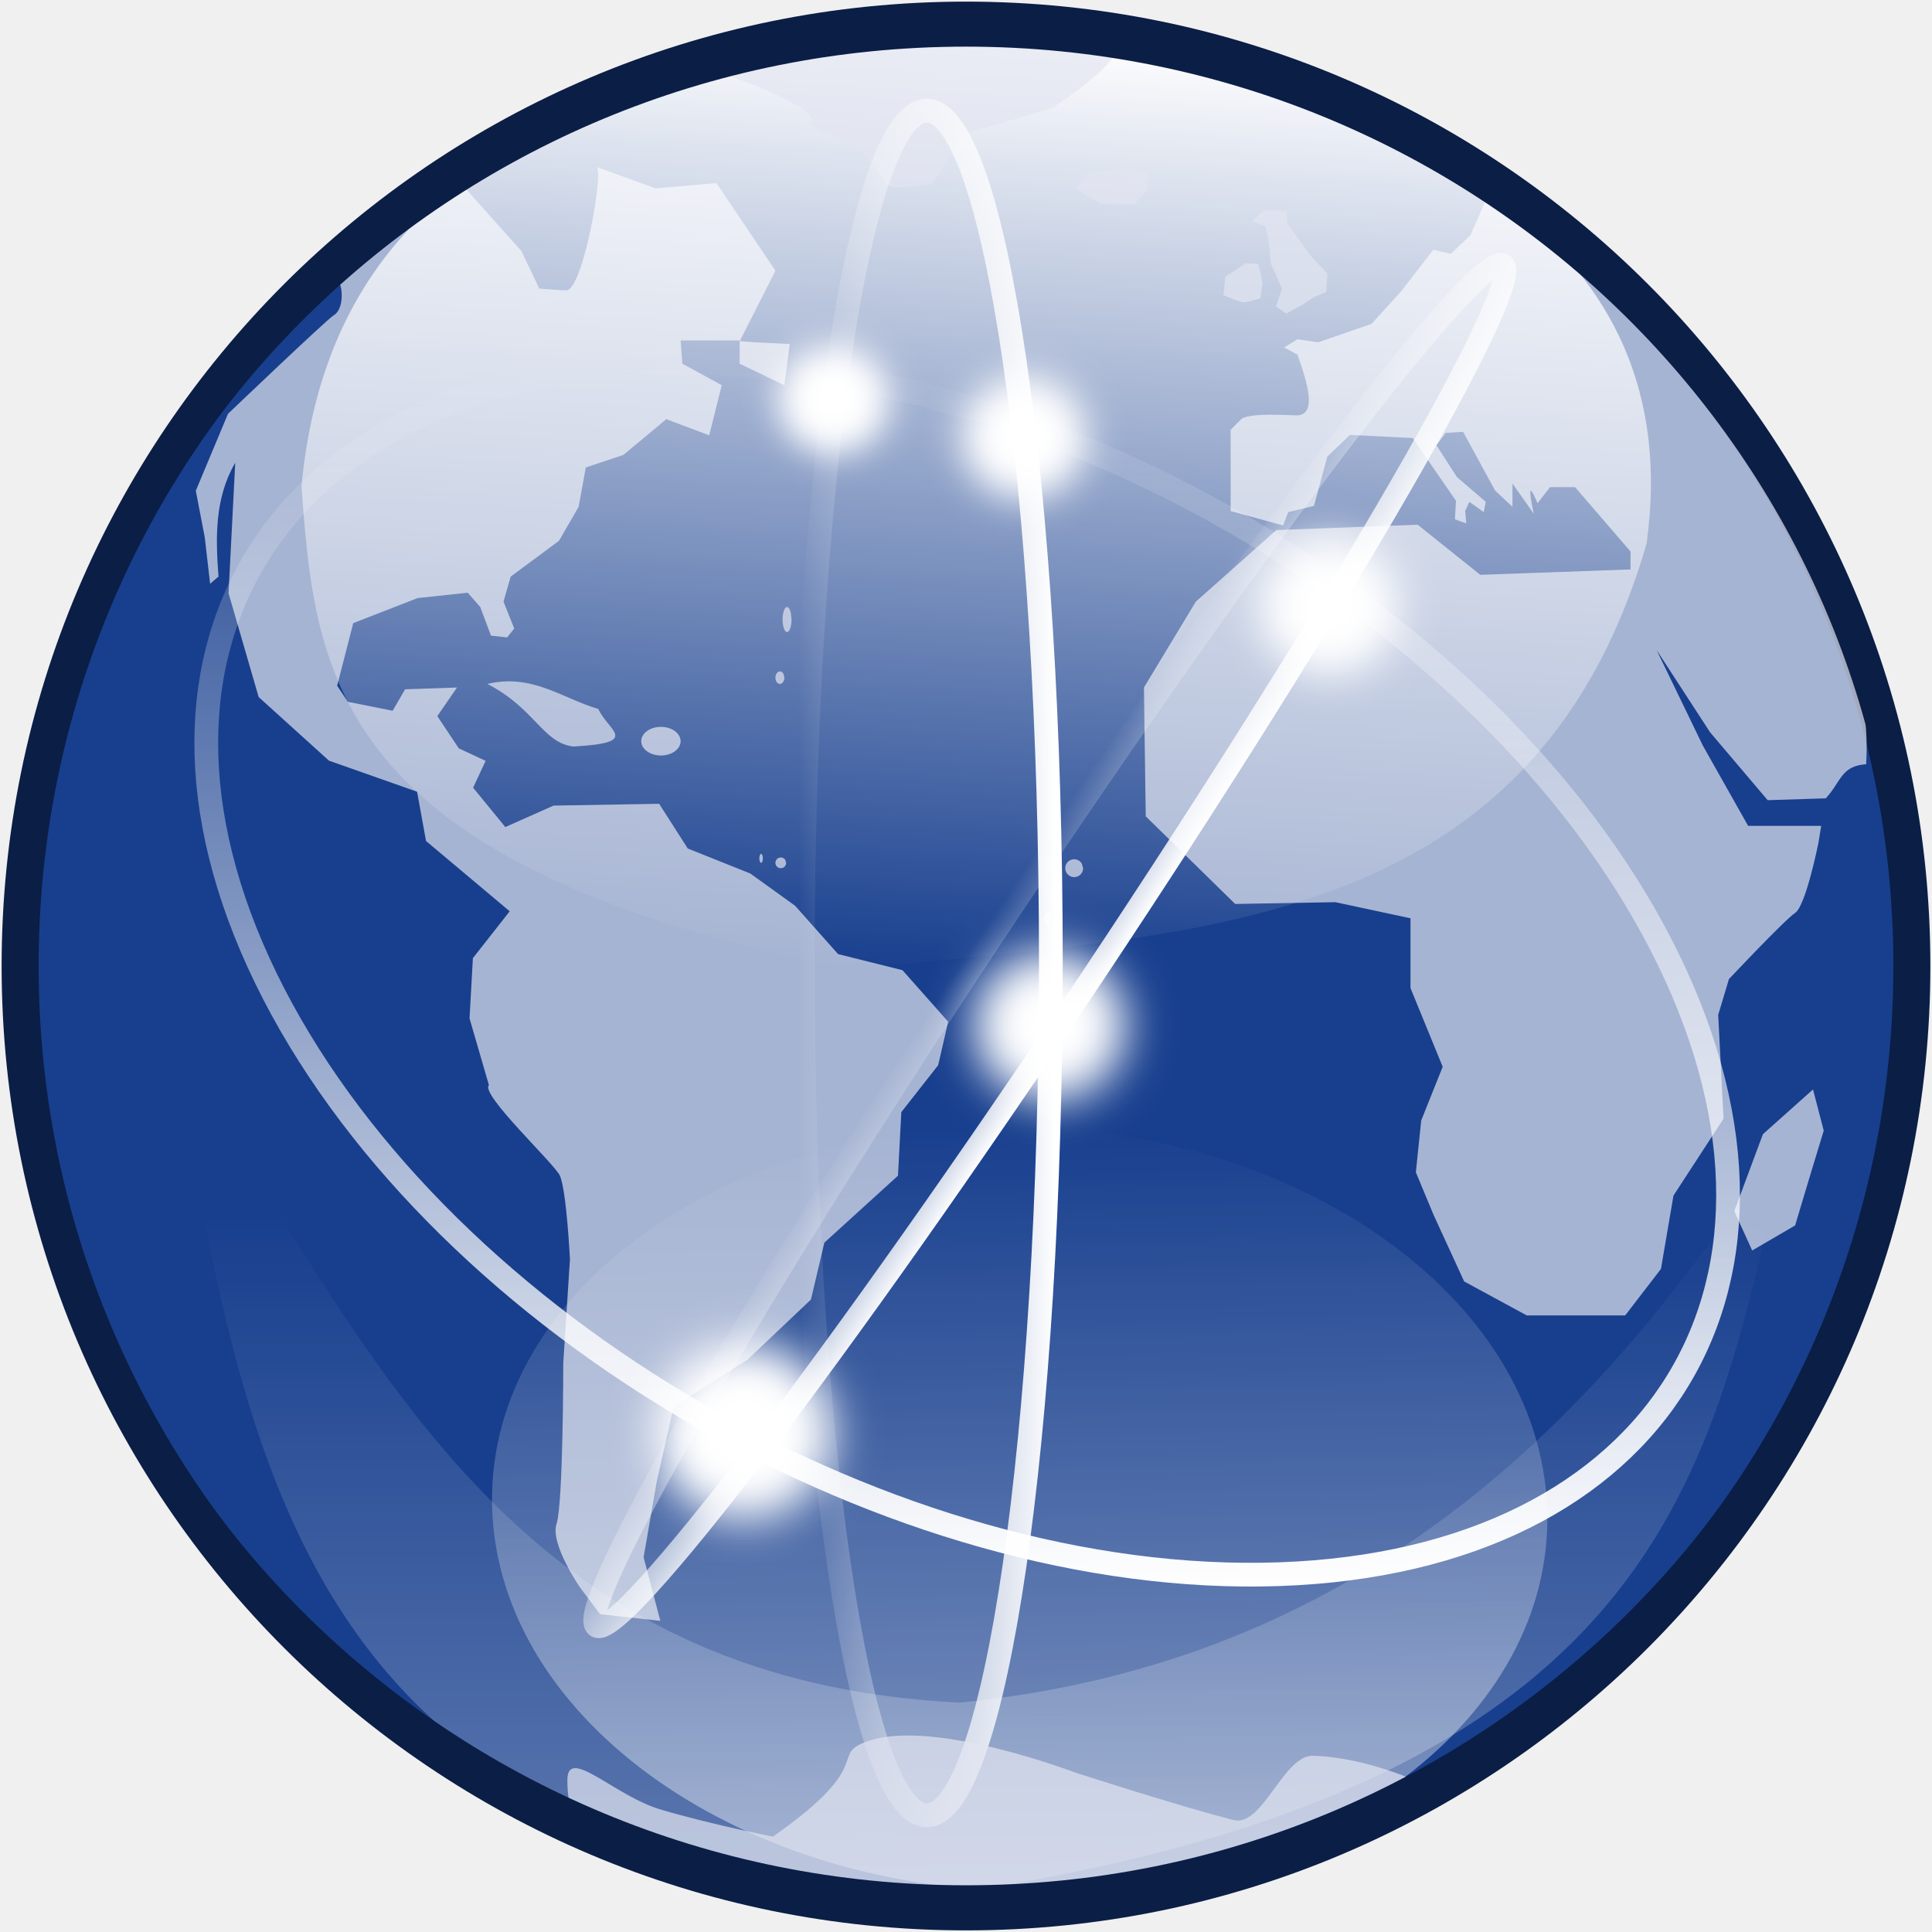
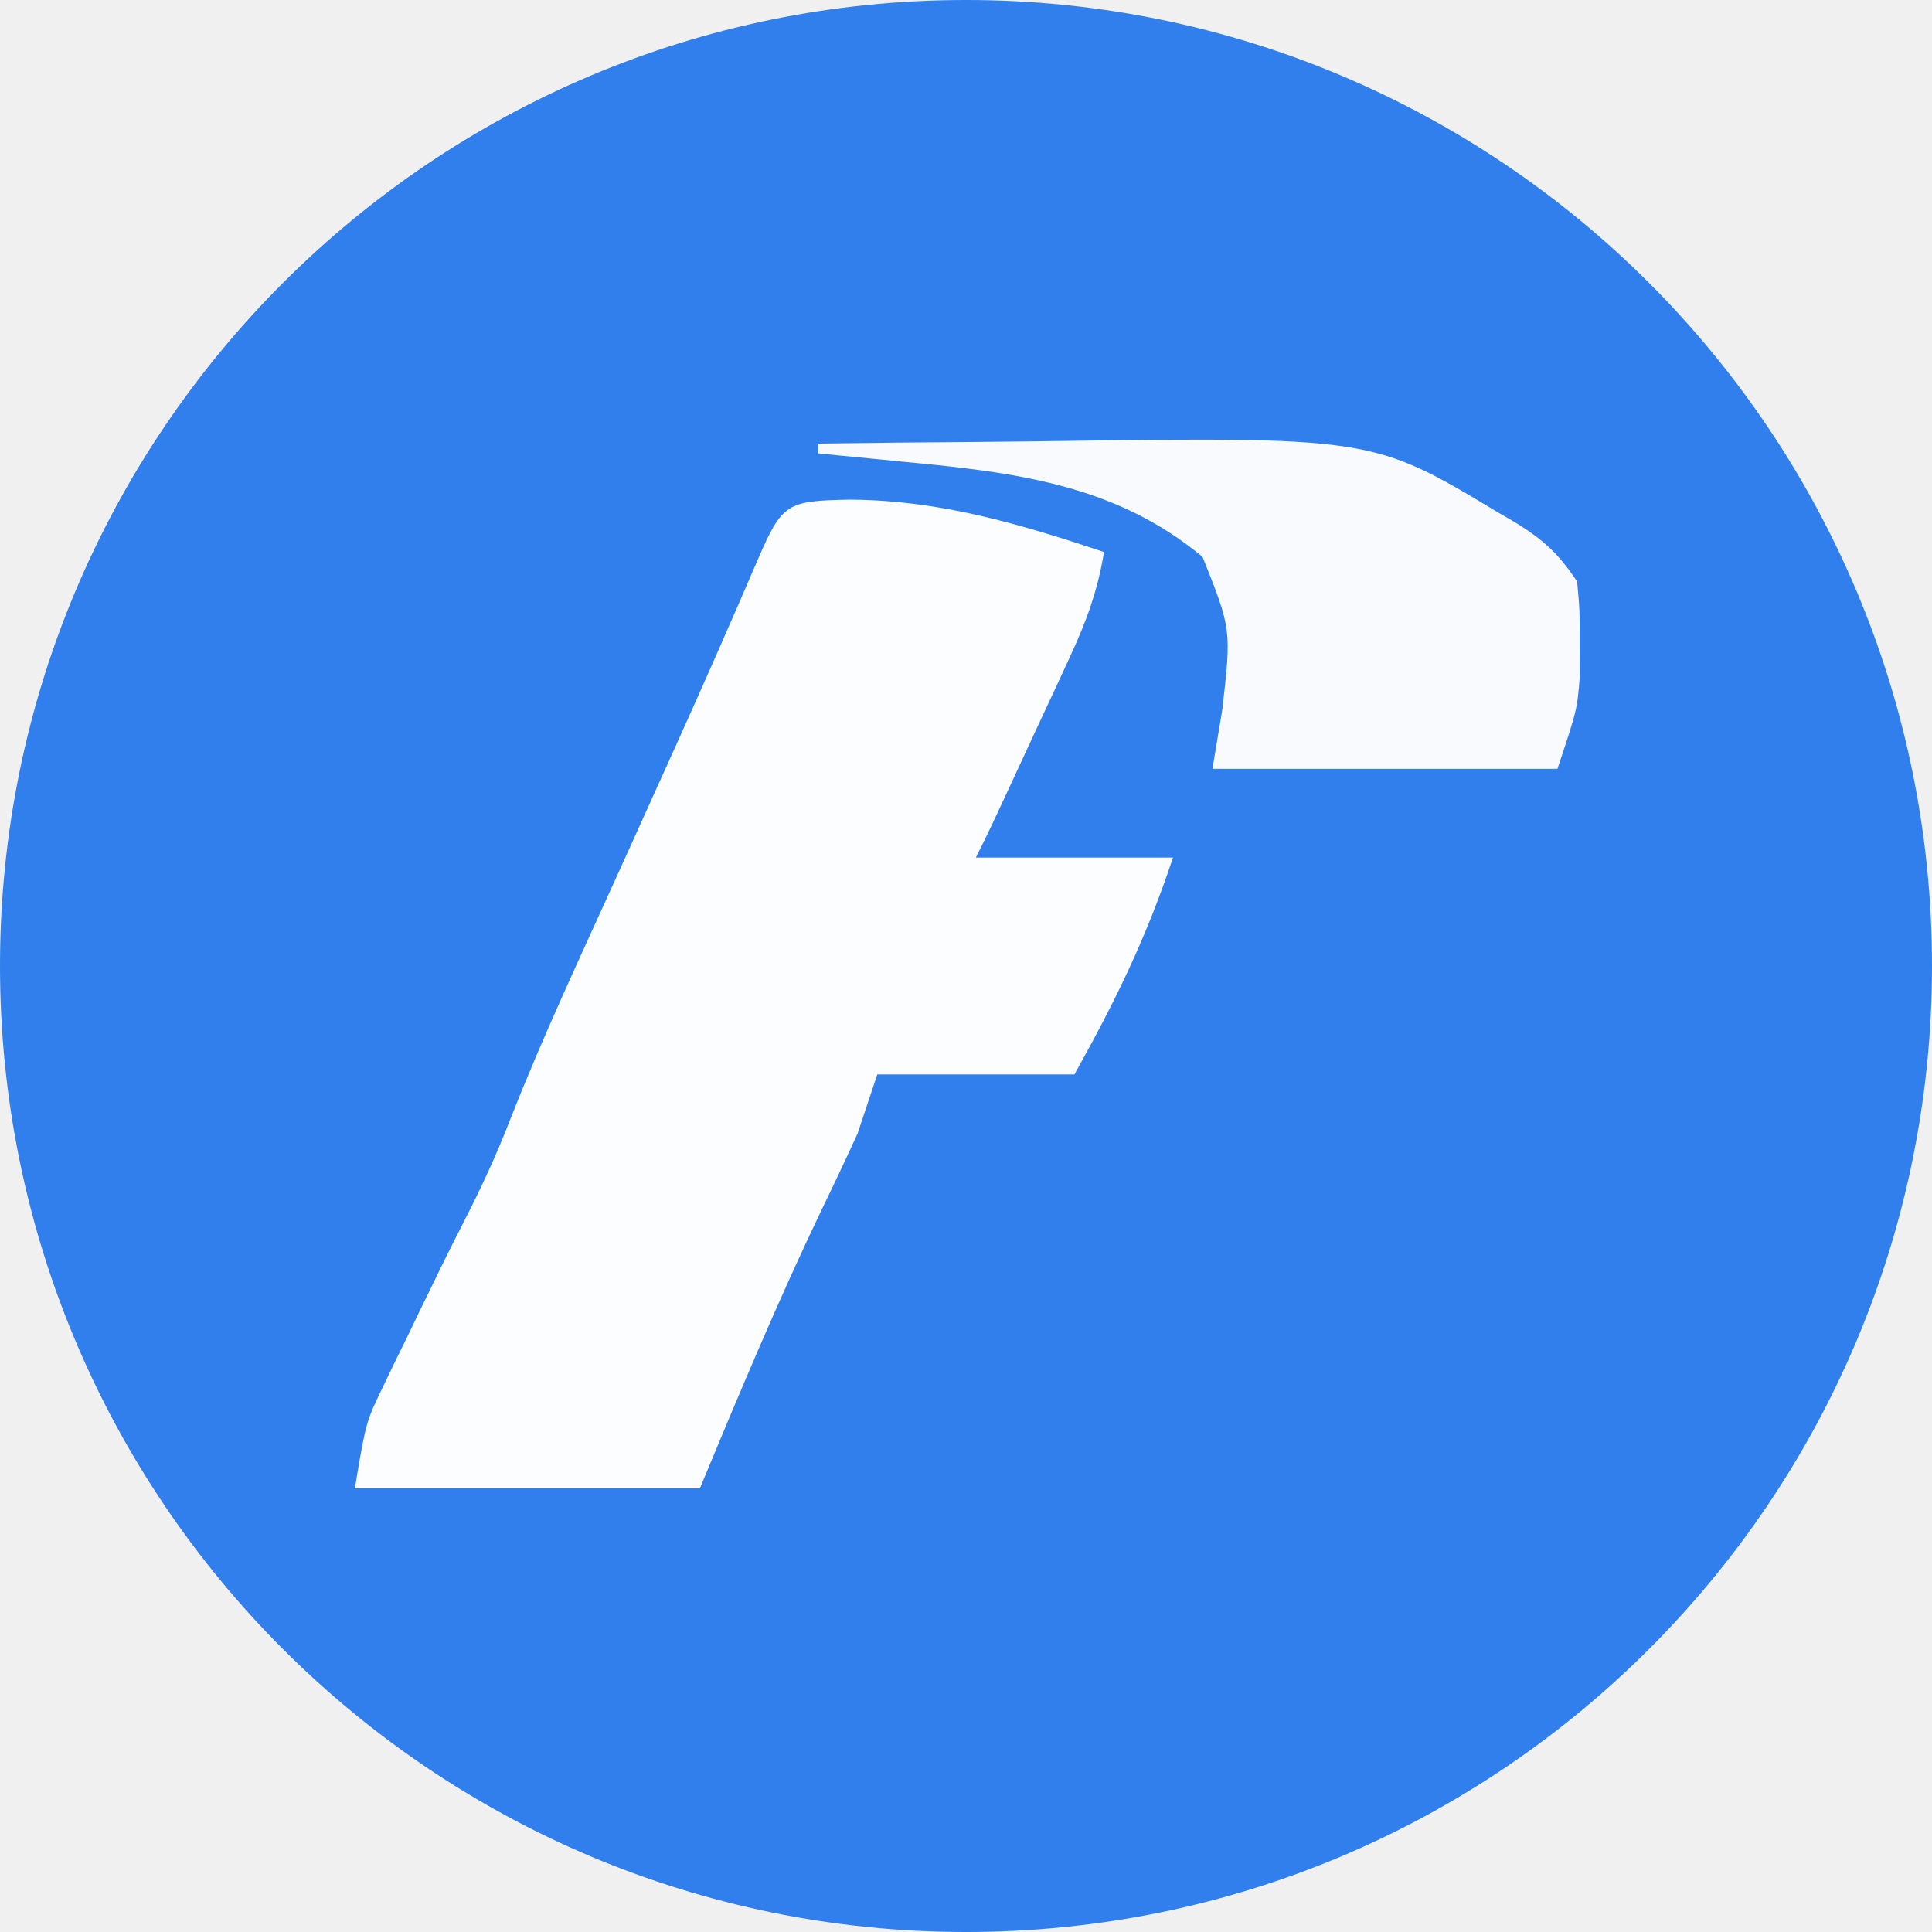
- <svg xmlns="http://www.w3.org/2000/svg" xmlns:xlink="http://www.w3.org/1999/xlink" zoomAndPan="magnify" contentStyleType="text/css" id="svg2" version="1.1" width="407" preserveAspectRatio="xMidYMid meet" height="407">
-   <defs id="defs4">
-     <linearGradient id="linearGradient3936">
-       <stop style="stop-color:#ffffff;stop-opacity:1;" offset="0" id="stop3938" />
-       <stop style="stop-color:#ffffff;stop-opacity:0;" offset="1" id="stop3940" />
-     </linearGradient>
-     <linearGradient id="linearGradient4370">
-       <stop style="stop-color:#ffffff;stop-opacity:1;" offset="0" id="stop4372" />
-       <stop style="stop-color:#ffffff;stop-opacity:0;" offset="1" id="stop4374" />
-     </linearGradient>
-     <linearGradient id="linearGradient4279">
-       <stop style="stop-color:#ffffff;stop-opacity:1;" offset="0" id="stop4281" />
-       <stop style="stop-color:#ffffff;stop-opacity:0;" offset="1" id="stop4283" />
-     </linearGradient>
-     <linearGradient id="linearGradient4036">
-       <stop style="stop-color:#ffffff;stop-opacity:1;" offset="0" id="stop4038" />
-       <stop style="stop-color:#ffffff;stop-opacity:0;" offset="1" id="stop4040" />
-     </linearGradient>
-     <linearGradient id="linearGradient4024">
-       <stop style="stop-color:#ffffff;stop-opacity:1;" offset="0" id="stop4026" />
-       <stop offset="0.5" style="stop-color:#ffffff;stop-opacity:0.498;" id="stop4034" />
-       <stop style="stop-color:#ffffff;stop-opacity:0;" offset="1" id="stop4028" />
-     </linearGradient>
-     <linearGradient id="linearGradient3685">
-       <stop style="stop-color:#ffffff;stop-opacity:0.3" offset="0" id="stop3687" />
-       <stop style="stop-color:#ffffff;stop-opacity:0" offset="1" id="stop3689" />
-     </linearGradient>
-     <linearGradient gradientTransform="matrix(0.9742212,0,0,1.044228,-152.3714,-243.1836)" id="linearGradient3868" gradientUnits="userSpaceOnUse" x1="369" y1="614.862" x2="369" y2="478.362" xlink:href="#linearGradient3685" />
-     <linearGradient gradientTransform="matrix(-0.1247758,0.6289498,-1.344634,-0.08139473,448.1403,-32.95702)" id="linearGradient4032" gradientUnits="userSpaceOnUse" spreadMethod="reflect" x1="84.27" y1="158.154" y2="158.154" x2="398.27" xlink:href="#linearGradient4024" />
-     <linearGradient x1="149.805" xlink:href="#linearGradient4036" y1="360.664" x2="365.625" gradientUnits="userSpaceOnUse" y2="360.664" id="linearGradient4042" gradientTransform="matrix(-0.05429007,-0.7463634,-1.507514,0.03084743,772.5044,499.0963)" />
-     <filter x="-0.293" y="-0.307" width="1.586" id="filter4247" height="1.615" color-interpolation-filters="sRGB">
-       <feGaussianBlur stdDeviation="3.252" id="feGaussianBlur4249" />
-     </filter>
-     <filter x="-0.351" y="-0.369" width="1.703" id="filter4255" height="1.738" color-interpolation-filters="sRGB">
-       <feGaussianBlur stdDeviation="3.903" id="feGaussianBlur4257" />
-     </filter>
-     <filter x="-0.351" y="-0.369" width="1.703" id="filter4259" height="1.738" color-interpolation-filters="sRGB">
-       <feGaussianBlur stdDeviation="3.903" id="feGaussianBlur4261" />
-     </filter>
-     <filter x="-0.351" y="-0.369" width="1.703" id="filter4263" height="1.738" color-interpolation-filters="sRGB">
-       <feGaussianBlur stdDeviation="3.903" id="feGaussianBlur4265" />
-     </filter>
-     <filter x="-0.351" y="-0.369" width="1.703" id="filter4271" height="1.738" color-interpolation-filters="sRGB">
-       <feGaussianBlur stdDeviation="3.903" id="feGaussianBlur4273" />
-     </filter>
-     <linearGradient x1="213.151" xlink:href="#linearGradient4279" y1="252.883" x2="242.877" gradientUnits="userSpaceOnUse" y2="252.883" id="linearGradient4285" gradientTransform="matrix(-1.81918,0,0,1,610.0467,-50.01213)" />
-     <linearGradient x1="213.27" xlink:href="#linearGradient4370" y1="252.883" x2="242.759" gradientUnits="userSpaceOnUse" y2="252.883" id="linearGradient4376" gradientTransform="matrix(-4.320002,-8.883985,-0.8229449,0.0107314,1396.877,2227.071)" />
-     <linearGradient x1="210.781" xlink:href="#linearGradient3936" y1="257.832" x2="239.902" gradientUnits="userSpaceOnUse" y2="257.832" id="linearGradient3942" gradientTransform="matrix(-0.7424224,-0.5447124,0.5189692,-0.7792498,254.6446,522.8395)" />
-   </defs>
-   <path d="m 402.758,203.5 a 199.258,199.258 0 0 1 -398.516,0 199.258,199.258 0 1 1 398.516,0 z" id="path2830" style="fill:#183f8e;fill-opacity:1;stroke:#0b1e46;stroke-width:7.8;stroke-miterlimit:4;stroke-opacity:1;stroke-dasharray:none" />
-   <path d="M 36.627,220.832 C 51.674,307.124 62.76,396.049 204.194,398.351 358.478,374.234 361.034,302.452 377.605,235.451 337.095,301.767 284.165,350.61 202.245,358.67 104.88,353.983 77.193,281.105 36.627,220.832 z" id="path3663" style="fill:url(#linearGradient3868);fill-opacity:1;stroke:none" />
-   <path d="m 383.062,177.62 c 0,0 -2.638,13.19 -4.899,14.698 -2.261,1.507 -13.944,13.944 -13.944,13.944 l -2.261,7.537 1.131,21.858 -10.552,16.205 -2.638,15.451 -7.537,9.798 -20.727,0 -13.19,-7.16 -6.407,-13.944 -3.769,-9.045 1.131,-10.929 4.522,-11.306 -6.784,-16.582 0,-14.698 -15.828,-3.392 -21.104,0.377 -18.843,-18.466 -0.377,-27.134 10.929,-18.089 16.959,-15.074 29.772,-1.131 13.19,10.552 31.656,-1.131 0,-3.769 -11.683,-13.567 -5.276,0 -2.638,3.392 c 0,0 -1.507,-3.769 -1.507,-2.261 0,1.507 0.754,4.522 0.754,4.522 l -4.522,-6.407 0,4.899 -3.671,-3.441 -6.719,-12.354 -3.684,0.217 -1.951,2.601 4.335,6.719 6.069,5.202 -0.433,2.167 -3.034,-2.167 -0.867,1.951 0.217,2.601 -2.384,-0.867 0.217,-3.901 -9.103,-13.221 -13.221,-0.65 -4.768,4.551 -2.818,10.403 -5.418,1.3 -1.084,2.818 -11.054,-3.034 0,-17.122 2.384,-2.384 c 1.818,-0.882 5.373,-0.896 11.704,-0.65 3.94,-0.322 2.327,-6.198 0,-12.787 l -2.818,-1.517 2.818,-1.734 4.335,0.65 11.27,-3.901 6.285,-6.936 6.719,-8.669 3.685,0.867 4.118,-3.901 4.063,-9.247 c 9.69,8.277 20.005,16.621 27.498,24.799 32.118,32.454 53.721,67.452 51.807,95.868 -5.329,0.344 -5.253,3.707 -8.497,7.18 l -12.236,0.388 -12.137,-14.305 -11.27,-17.339 9.753,20.156 9.536,16.905 15.388,0 -0.591,3.635 z" id="path4122" style="opacity:0.7;fill:#e3e6f1;fill-opacity:1;stroke:none" />
-   <path d="m 199.746,215.242 -2.115,9.166 -7.756,9.872 -0.705,13.397 -15.513,14.102 -2.82,11.987 -13.397,12.692 -15.513,9.872 -3.526,15.513 -2.82,16.218 3.526,13.397 -12.692,-1.41 -4.231,-5.641 c 0,0 -6.346,-9.166 -4.936,-13.397 1.41,-4.231 1.41,-33.845 1.41,-33.845 l 1.41,-21.859 c 0,0 -0.708,-14.396 -2.115,-17.628 -1.07,-2.456 -16.848,-17.18 -14.953,-19.075 l -4.085,-14.066 0.705,-12.692 7.756,-9.872 L 89.748,177.166 87.864,166.784 69.3,160.243 54.493,146.846 48.147,124.988 49.557,97.488 c -4.302,7.366 -4.173,15.618 -3.526,23.974 l -1.768,1.513 -1.131,-9.798 -1.884,-9.798 6.784,-16.205 c 0,0 20.791,-19.859 22.235,-20.727 2.506,-1.507 1.685,-6.708 1.176,-6.708 l 25.823,-20.908 12.572,14.049 3.769,7.914 c 0,0 4.146,0.334 5.653,0.377 3.538,0.101 8.012,-25.274 6.407,-26.003 l 12.436,4.522 12.813,-1.131 12.436,18.466 -7.507,14.833 2.985,0.242 7.537,0.377 -1.131,8.668 -9.422,-4.522 0,-4.899 -12.436,0 0.377,4.899 8.291,4.522 -2.638,10.552 -9.045,-3.392 -9.045,7.537 -7.914,2.638 -1.507,8.291 -4.145,7.16 -10.175,7.537 -1.507,5.276 2.261,5.653 -1.507,1.884 -3.392,-0.377 -2.261,-6.03 -2.638,-3.015 -10.552,1.131 -13.567,5.276 -3.392,13.19 2.261,3.392 9.422,1.884 2.638,-4.522 10.929,-0.377 -4.145,6.03 4.522,6.784 5.653,2.638 -2.638,5.653 6.784,8.291 10.175,-4.522 22.235,-0.377 6.03,9.422 13.19,5.276 9.422,6.784 9.045,10.175 13.567,3.392 9.637,10.865 z" id="path4091" style="opacity:0.7;fill:#e3e6f1;fill-opacity:1;stroke:none" />
-   <path d="m 143.378,156.139 a 4.145,3.015 0 0 1 -8.291,0 4.145,3.015 0 1 1 8.291,0 z" id="path4101" style="opacity:0.7;fill:#e3e6f1;fill-opacity:1;fill-rule:nonzero;stroke:none" />
-   <path d="M 214.526,6.54 C 302.464,20.561 355.474,52.086 346.88,114.483 322.48,198.528 248.024,196.397 179.38,204.274 70.009,182.569 66.454,142.548 63.508,102.421 70.672,26.72 138.889,12.871 214.526,6.54 z" id="path3683" style="fill:url(#linearGradient4032);fill-opacity:1;stroke:none" />
-   <path d="m 165.236,142.761 a 0.942,1.319 0 1 1 -0.143,-0.699" id="path4106" style="opacity:0.7;fill:#e3e6f1;fill-opacity:1;fill-rule:nonzero;stroke:none" />
-   <path d="m 126.042,149.356 c 2.152,4.703 9.099,7.099 -5.276,7.914 -6.5,-0.834 -7.987,-7.977 -18.089,-13.19 9.393,-2.252 15.768,3.04 23.365,5.276 z" id="path4097" style="opacity:0.7;fill:#e3e6f1;fill-opacity:1;stroke:none" />
-   <path d="m 166.743,130.513 a 0.942,2.638 0 1 1 -0.143,-1.398" id="path4108" style="opacity:0.7;fill:#e3e6f1;fill-opacity:1;fill-rule:nonzero;stroke:none" />
-   <path d="m 165.613,181.766 a 1.131,1.131 0 1 1 -0.172,-0.599" id="path4110" style="opacity:0.7;fill:#e3e6f1;fill-opacity:1;fill-rule:nonzero;stroke:none" />
-   <path d="m 160.714,180.824 a 0.377,0.942 0 1 1 -0.057,-0.499" id="path4112" style="opacity:0.7;fill:#e3e6f1;fill-opacity:1;fill-rule:nonzero;stroke:none" />
-   <path d="m 228.172,182.896 a 1.884,1.884 0 1 1 -0.286,-0.999" id="path4114" style="opacity:0.7;fill:#e3e6f1;fill-opacity:1;fill-rule:nonzero;stroke:none" />
-   <path d="m 223.649,188.173 a 0.942,1.884 0 1 1 -0.143,-0.999" id="path4116" style="opacity:0.7;fill:#e3e6f1;fill-opacity:1;fill-rule:nonzero;stroke:none" />
-   <path d="m 221.388,193.449 a 0.754,1.131 0 1 1 -0.115,-0.599" id="path4118" style="opacity:0.7;fill:#e3e6f1;fill-opacity:1;fill-rule:nonzero;stroke:none" />
-   <path d="m 381.931,229.512 -10.552,9.422 -6.03,16.205 3.769,8.291 9.045,-5.276 3.392,-11.306 2.638,-8.668 -2.261,-8.668 z" id="path4120" style="opacity:0.7;fill:#e3e6f1;fill-opacity:1;stroke:none" />
-   <path d="m 279.403,61.5 -2.601,1.084 -2.601,1.734 -3.251,1.734 -2.167,-1.517 1.3,-3.685 -2.384,-5.418 -0.433,-4.768 -0.65,-3.034 -2.818,-1.084 2.384,-2.167 4.985,0 0,2.601 4.768,6.719 3.684,3.901 -0.217,3.901 z" id="path4124" style="opacity:0.7;fill:#e3e6f1;fill-opacity:1;stroke:none" />
-   <path d="m 265.532,62.8 0.433,-3.251 -0.867,-3.901 -2.601,-0.217 -4.335,2.818 -0.433,3.901 c 0,0 3.251,1.517 4.335,1.517 1.084,0 3.468,-0.867 3.468,-0.867 z" id="path4126" style="opacity:0.7;fill:#e3e6f1;fill-opacity:1;stroke:none" />
-   <path d="m 234.997,10.573 c 0.001,3.508 -13.246,12.131 -13.246,12.131 l -18.856,5.635 -6.502,10.403 c 0,0 -8.453,1.3 -9.32,0.217 -0.867,-1.084 -6.502,-8.453 -6.502,-8.453 0,0 -10.466,-3.039 -9.536,-4.768 1.676,-3.118 -19.917,-11.107 -20.73,-10.455 22.244,-6.387 52.842,-9.807 84.692,-4.71 z" id="path4128" style="opacity:0.7;fill:#e3e6f1;fill-opacity:1;stroke:none" />
-   <path d="m 231.721,42.861 7.152,0.217 2.601,-2.818 0.65,-3.901 -5.635,-0.867 -6.719,0.867 -3.034,3.034 0.217,0.433 4.768,3.034 z" id="path4130" style="opacity:0.7;fill:#e3e6f1;fill-opacity:1;stroke:none" />
-   <path id="path3890" d="m 208.948,237.333 c -61.305,1.254 -108.38,38.33 -105.144,82.812 3.236,44.481 55.556,79.523 116.861,78.269 61.305,-1.254 108.38,-38.33 105.144,-82.812 -3.236,-44.481 -55.556,-79.523 -116.861,-78.269 z" style="opacity:0.468;fill:url(#linearGradient4042);fill-opacity:1;fill-rule:evenodd;stroke:none" />
-   <path id="path4277" d="m 169.119,202.871 c 0,99.157 11.698,179.539 26.129,179.539 14.431,0 26.129,-80.382 26.129,-179.539 0,-99.157 -11.698,-179.539 -26.129,-179.539 -14.431,0 -26.129,80.382 -26.129,179.539 z" style="fill:none;stroke:url(#linearGradient4285);stroke-width:5;stroke-miterlimit:4;stroke-opacity:1" />
-   <path id="path4277-1" d="M 141.697,76.508 C 60.097,77.572 21.727,135.564 55.995,206.036 90.264,276.508 184.194,332.775 265.795,331.711 347.395,330.647 385.765,272.655 351.497,202.183 317.228,131.71 223.298,75.444 141.697,76.508 z" style="fill:none;stroke:url(#linearGradient4376);stroke-width:5;stroke-miterlimit:4;stroke-opacity:1" />
-   <path id="path4044-6-7-2" d="m 206.934,339.082 c 0,7.011 -5.968,12.695 -13.33,12.695 -7.362,0 -13.33,-5.684 -13.33,-12.695 0,-7.011 5.968,-12.695 13.33,-12.695 7.362,0 13.33,5.684 13.33,12.695 z" style="fill:#ffffff;fill-opacity:1;fill-rule:evenodd;stroke:#f9f9f9;stroke-width:0;stroke-miterlimit:4;stroke-opacity:1;filter:url(#filter4263)" transform="matrix(0.991323,0,0,1.019845,23.8785,-253.739)" />
-   <path id="path4044-6-7-2-2" d="m 206.934,339.082 c 0,7.011 -5.968,12.695 -13.33,12.695 -7.362,0 -13.33,-5.684 -13.33,-12.695 0,-7.011 5.968,-12.695 13.33,-12.695 7.362,0 13.33,5.684 13.33,12.695 z" style="fill:#ffffff;fill-opacity:1;fill-rule:evenodd;stroke:#f9f9f9;stroke-width:0;stroke-miterlimit:4;stroke-opacity:1;filter:url(#filter4271)" transform="matrix(0.881176,0,0,0.906529,4.961992,-223.1768)" />
-   <path id="path4044" d="m 206.934,339.082 c 0,7.011 -5.968,12.695 -13.33,12.695 -7.362,0 -13.33,-5.684 -13.33,-12.695 0,-7.011 5.968,-12.695 13.33,-12.695 7.362,0 13.33,5.684 13.33,12.695 z" style="fill:#ffffff;fill-opacity:1;fill-rule:evenodd;stroke:#f9f9f9;stroke-width:0;stroke-miterlimit:4;stroke-opacity:1;filter:url(#filter4247)" transform="matrix(1.419393,0,0,1.463341,-118.0572,-194.6169)" />
-   <path id="path3934" d="m 212.199,192.608 c 52.761,-79.223 99.542,-140.505 104.487,-136.876 4.945,3.628 -33.818,70.792 -86.579,150.015 -52.761,79.223 -99.542,140.505 -104.487,136.876 -4.945,-3.628 33.818,-70.792 86.579,-150.015 z" style="fill:none;stroke:url(#linearGradient3942);stroke-width:4.64;stroke-miterlimit:4;stroke-opacity:1" />
-   <path id="path4044-6-7" d="m 206.934,339.082 c 0,7.011 -5.968,12.695 -13.33,12.695 -7.362,0 -13.33,-5.684 -13.33,-12.695 0,-7.011 5.968,-12.695 13.33,-12.695 7.362,0 13.33,5.684 13.33,12.695 z" style="fill:#ffffff;fill-opacity:1;fill-rule:evenodd;stroke:#f9f9f9;stroke-width:0;stroke-miterlimit:4;stroke-opacity:1;filter:url(#filter4259)" transform="matrix(1.10147,0,0,1.133161,66.8255,-256.4191)" />
-   <path id="path4044-6" d="m 206.934,339.082 c 0,7.011 -5.968,12.695 -13.33,12.695 -7.362,0 -13.33,-5.684 -13.33,-12.695 0,-7.011 5.968,-12.695 13.33,-12.695 7.362,0 13.33,5.684 13.33,12.695 z" style="fill:#ffffff;fill-opacity:1;fill-rule:evenodd;stroke:#f9f9f9;stroke-width:0;stroke-miterlimit:4;stroke-opacity:1;filter:url(#filter4255)" transform="matrix(1.211617,0,0,1.246477,-13.37008,-206.5343)" />
-   <path id="path3957" d="m 162.835,386.899 c 22.487,-15.696 11.277,-17.279 20.384,-20.23 13.913,-4.509 43.352,6.765 43.352,6.765 0,0 22.181,7.162 33.324,9.984 6.093,1.543 10.466,-13.738 16.748,-13.542 11.681,0.363 22.968,5.88 22.968,5.88 0,0 -15.104,4.577 -18.852,7.816 -7.538,6.515 -29.651,10.509 -42.07,12.754 -12.418,2.244 -25.537,1.669 -38.152,1.347 -14.439,-0.369 -41.294,-4.488 -41.294,-4.488 0,0 -17.438,-0.668 -24.238,-5.386 -5.865,-4.069 -15.594,1.556 -15.479,-12.876 0.057,-7.17 9.932,3.441 19.792,6.324 11.107,3.247 23.515,5.654 23.515,5.654 z" style="opacity:0.7;fill:#e3e6f1;fill-opacity:1;stroke:none" />
-   <ellipse rx="198.833" ry="196.167" style="fill:none;stroke:#0b1e46;stroke-width:5" cx="238.167" cy="241.833" id="ellipse144" transform="translate(-34.65789,-38.34211)" />
+ <svg xmlns="http://www.w3.org/2000/svg" viewBox="0 0 196 196" width="196" height="196">
+   <circle cx="98" cy="98" r="98" fill="#307fec" />
+   <path d="M0 0C9.149.038 17.22 2.428 25.875 5.312 25.248 9.203 24.065 12.412 22.406 15.98 21.918 17.038 21.429 18.096 20.926 19.186 20.414 20.279 19.902 21.373 19.375 22.5 18.863 23.605 18.351 24.711 17.824 25.85 14.229 33.605 14.229 33.605 12.875 36.312c6.6.0 13.2.0 20 0-2.743 8.229-5.82 14.507-10 22-6.6.0-13.2.0-20 0-.66 1.98-1.32 3.96-2 6C-.306 66.893-1.51 69.449-2.75 72-7.208 81.306-11.171 90.781-15.125 100.312c-11.55.0-23.1.0-35 0 1.125-6.751 1.125-6.751 2.926-10.461C-46.814 89.05-46.43 88.248-46.033 87.422-45.63 86.602-45.228 85.782-44.812 84.938-44.421 84.125-44.03 83.313-43.627 82.477c1.488-3.08 2.983-6.154 4.546-9.196C-37.354 69.918-35.794 66.563-34.426 63.039-31.061 54.446-27.119 46.091-23.312 37.688c1.57-3.471 3.139-6.942 4.707-10.414C-18.226 26.434-17.846 25.594-17.455 24.729c2.798-6.201 5.539-12.425 8.221-18.676C-6.763.335-6.273.133.0.0z" fill="#fcfdfe" transform="translate(86.125,50.6875)" />
+   <path d="M0 0C5.491-.076 10.982-.129 16.473-.165c1.859-.015 3.718-.035 5.576-.062C56.209-.698 56.209-.698 69 7 69.886 7.514 69.886 7.514 70.789 8.039 73.622 9.798 75.124 11.186 77 14c.266 2.926.266 2.926.25 6.312C77.258 21.977 77.258 21.977 77.266 23.676 77 27 77 27 75 33c-11.55.0-23.1.0-35 0C40.33 31.02 40.66 29.04 41 27 41.929 18.837 41.929 18.837 39 11.5 30.211 4.176 20.015 2.923 8.938 1.875c-.866-.086-1.731-.173-2.623-.262C4.21 1.404 2.105 1.201.0 1 0 .67.0.34.0.0z" fill="#f8fafe" transform="translate(83,45)" />
</svg>
